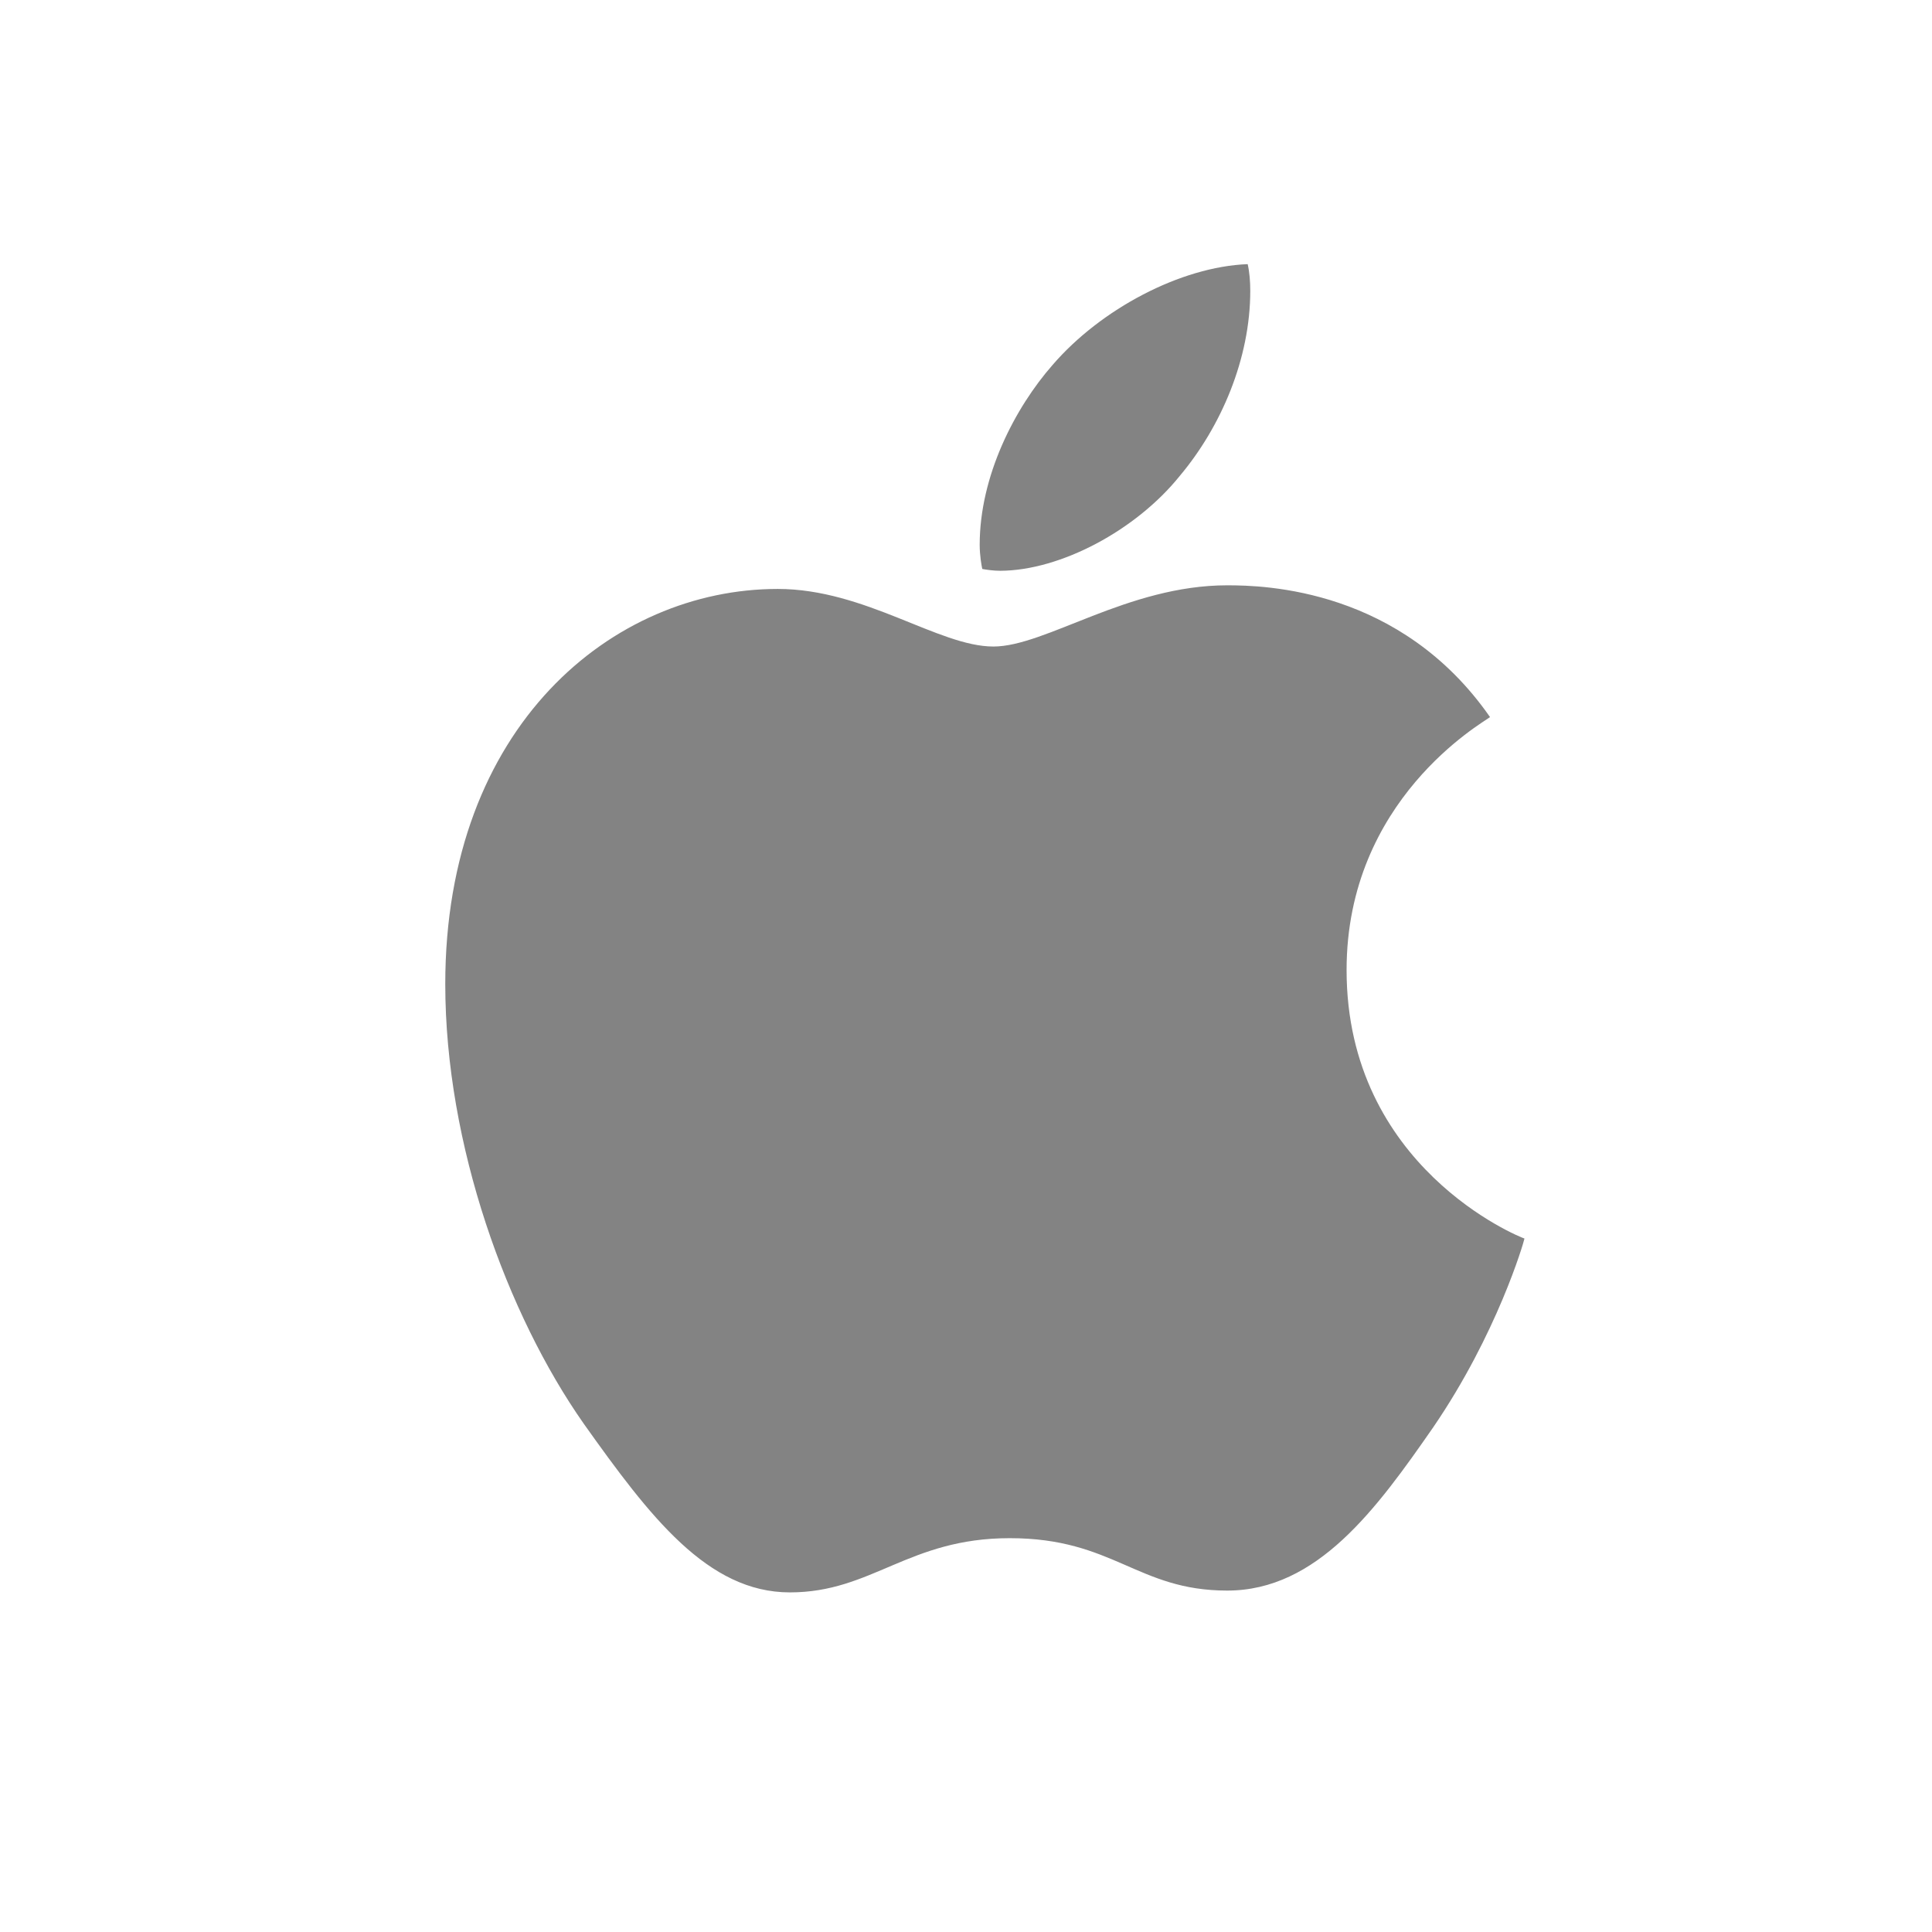
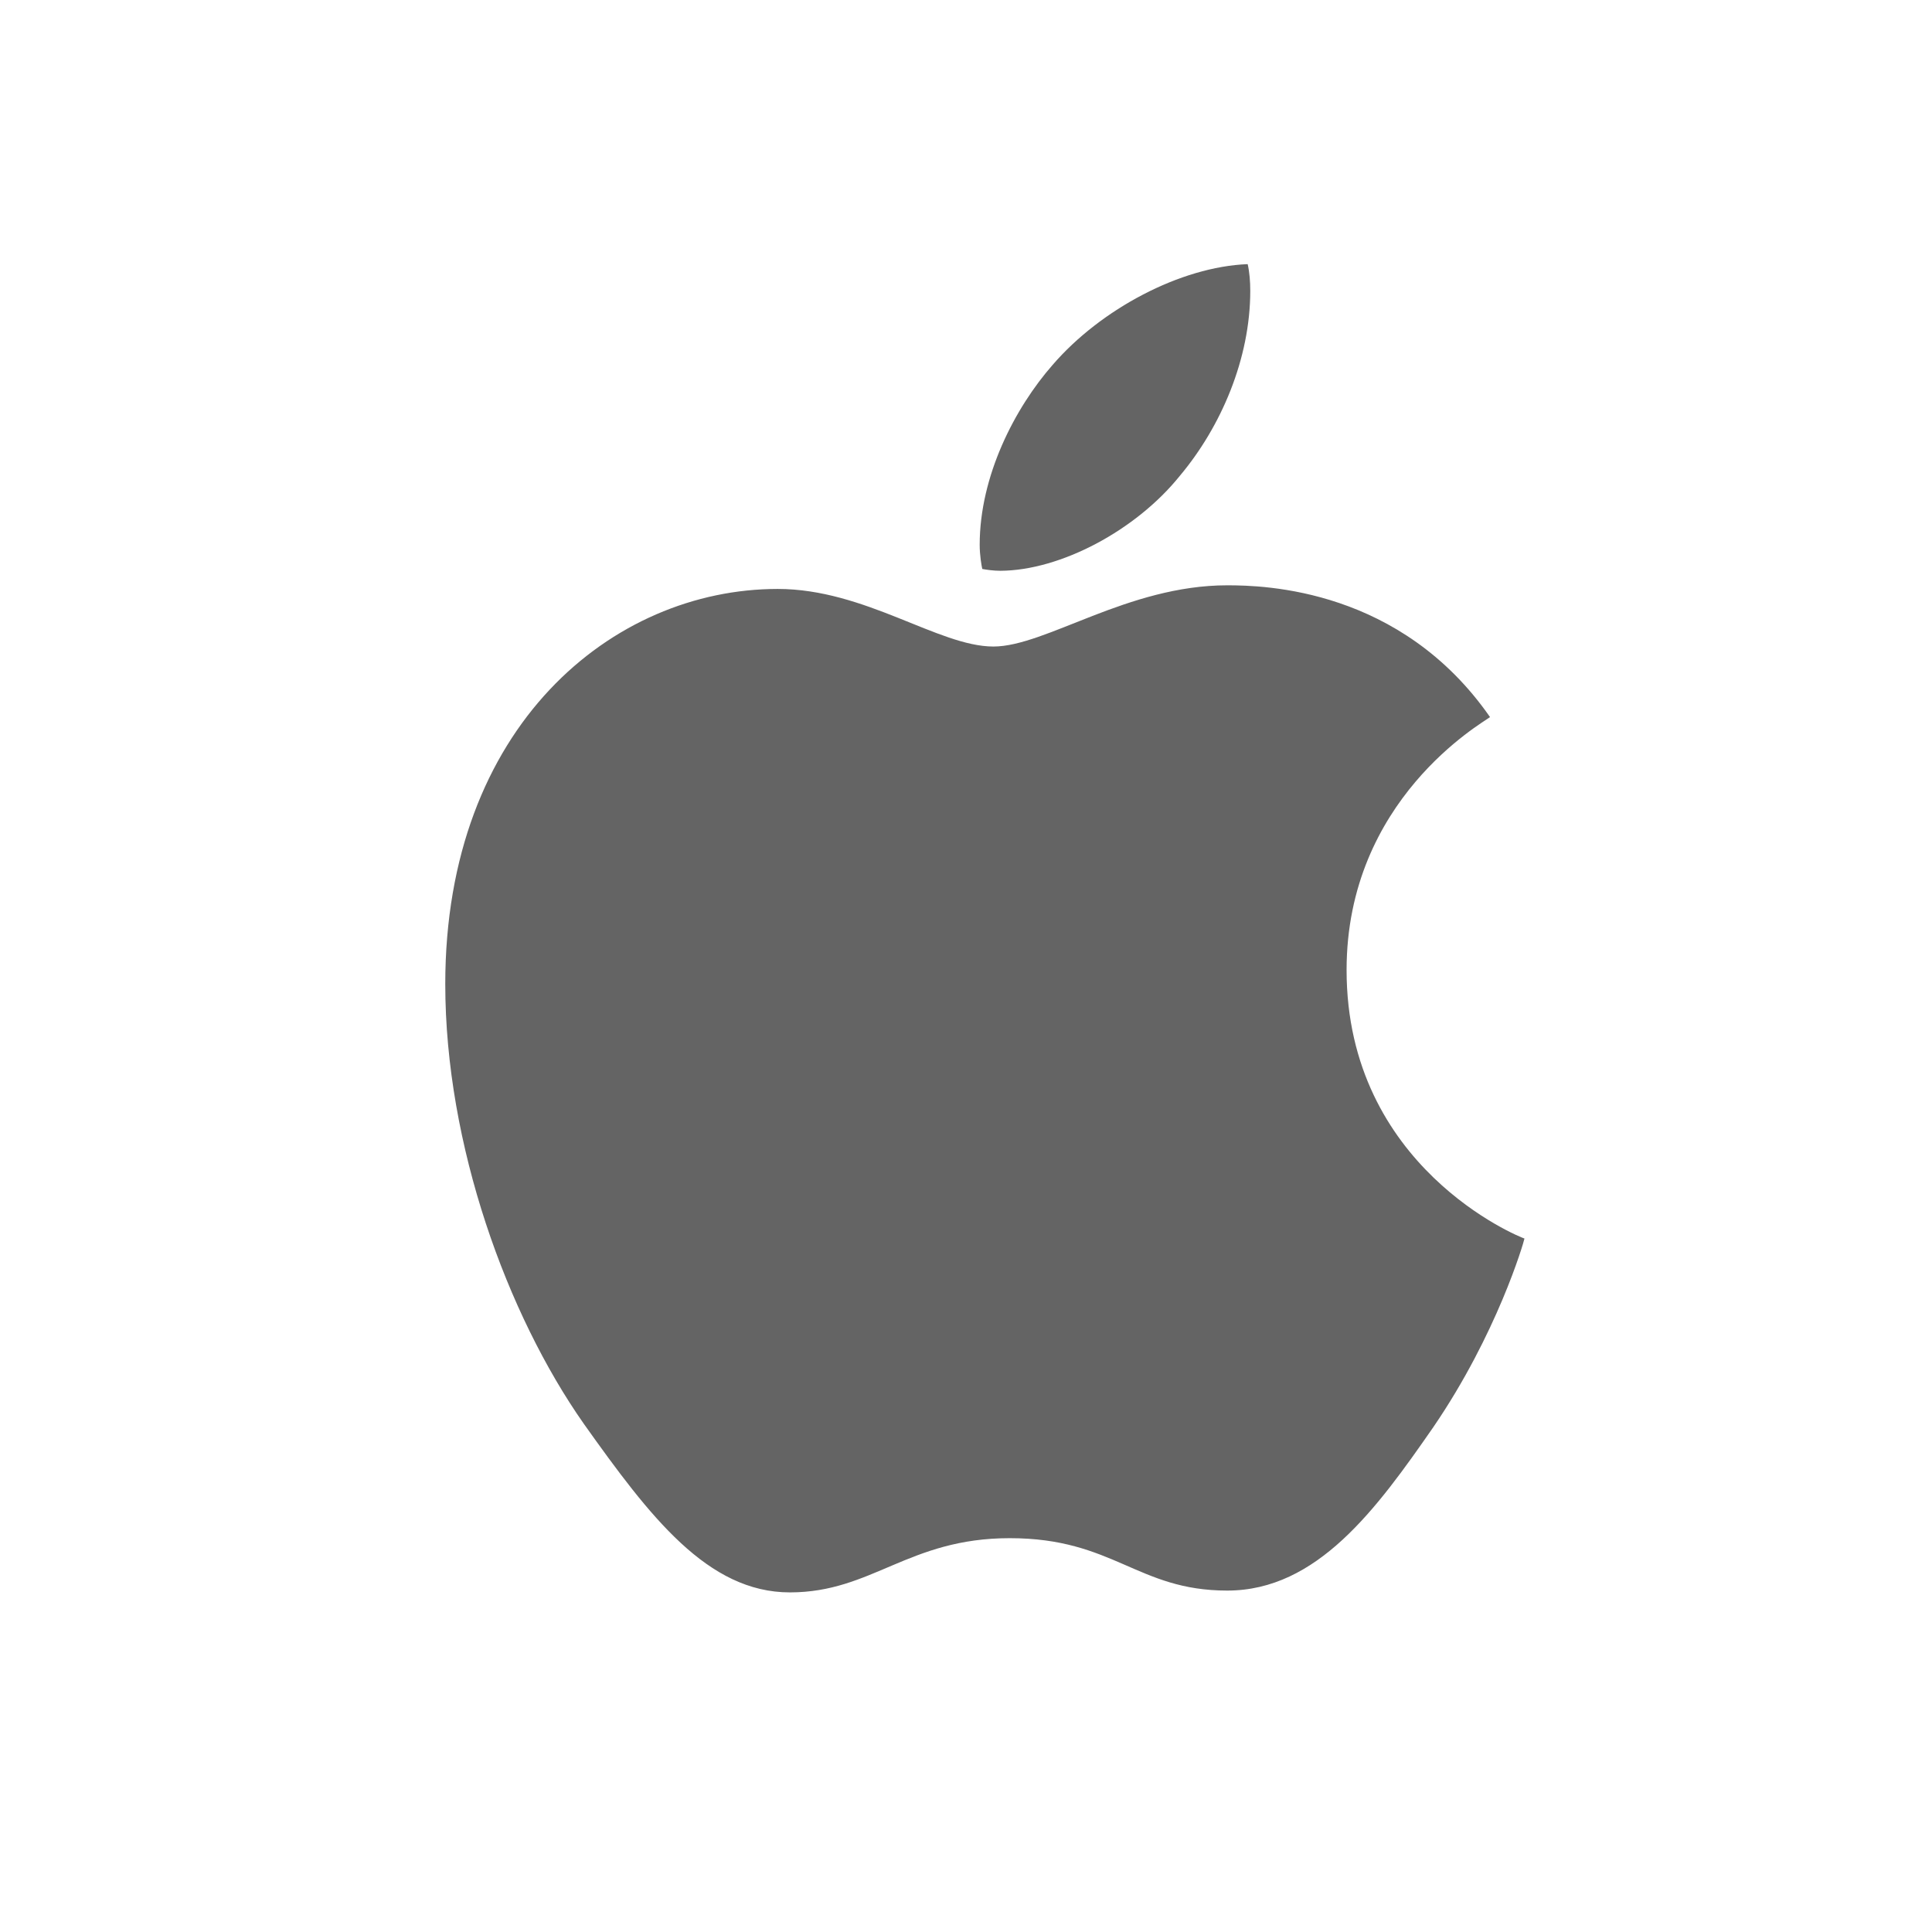
<svg xmlns="http://www.w3.org/2000/svg" width="512" height="512" fill="none" viewBox="0 0 512 512">
-   <path fill="#838383" d="M394.874 190.038c-2.059 1.581-38.015 21.862-38.015 67.031 0 52.25 45.769 70.743 47.141 71.156-.206 1.1-7.273 25.3-24.154 49.981-15.027 21.656-30.74 43.313-54.62 43.313s-30.054-13.888-57.639-13.888c-26.898 0-36.436 14.369-58.256 14.369-21.821 0-37.123-20.075-54.62-44.688C134.4 348.369 118 303.406 118 260.781c0-68.406 44.396-104.706 88.106-104.706 23.192 0 42.611 15.262 57.158 15.262 13.861 0 35.545-16.224 61.962-16.224 10.019 0 45.975.893 69.648 34.925M312.669 126.1c10.911-12.994 18.664-31.006 18.664-49.019 0-2.475-.205-5.019-.686-7.081-17.772.688-38.906 11.894-51.669 26.675-10.018 11.413-19.35 29.425-19.35 47.712 0 2.75.48 5.5.686 6.394 1.098.207 2.95.481 4.803.481 15.919-.068 35.956-10.725 47.552-25.162" />
+   <path fill="#646464" d="M394.874 190.038c-2.059 1.581-38.015 21.862-38.015 67.031 0 52.25 45.769 70.743 47.141 71.156-.206 1.1-7.273 25.3-24.154 49.981-15.027 21.656-30.74 43.313-54.62 43.313s-30.054-13.888-57.639-13.888c-26.898 0-36.436 14.369-58.256 14.369-21.821 0-37.123-20.075-54.62-44.688C134.4 348.369 118 303.406 118 260.781c0-68.406 44.396-104.706 88.106-104.706 23.192 0 42.611 15.262 57.158 15.262 13.861 0 35.545-16.224 61.962-16.224 10.019 0 45.975.893 69.648 34.925M312.669 126.1c10.911-12.994 18.664-31.006 18.664-49.019 0-2.475-.205-5.019-.686-7.081-17.772.688-38.906 11.894-51.669 26.675-10.018 11.413-19.35 29.425-19.35 47.712 0 2.75.48 5.5.686 6.394 1.098.207 2.95.481 4.803.481 15.919-.068 35.956-10.725 47.552-25.162" />
</svg>
